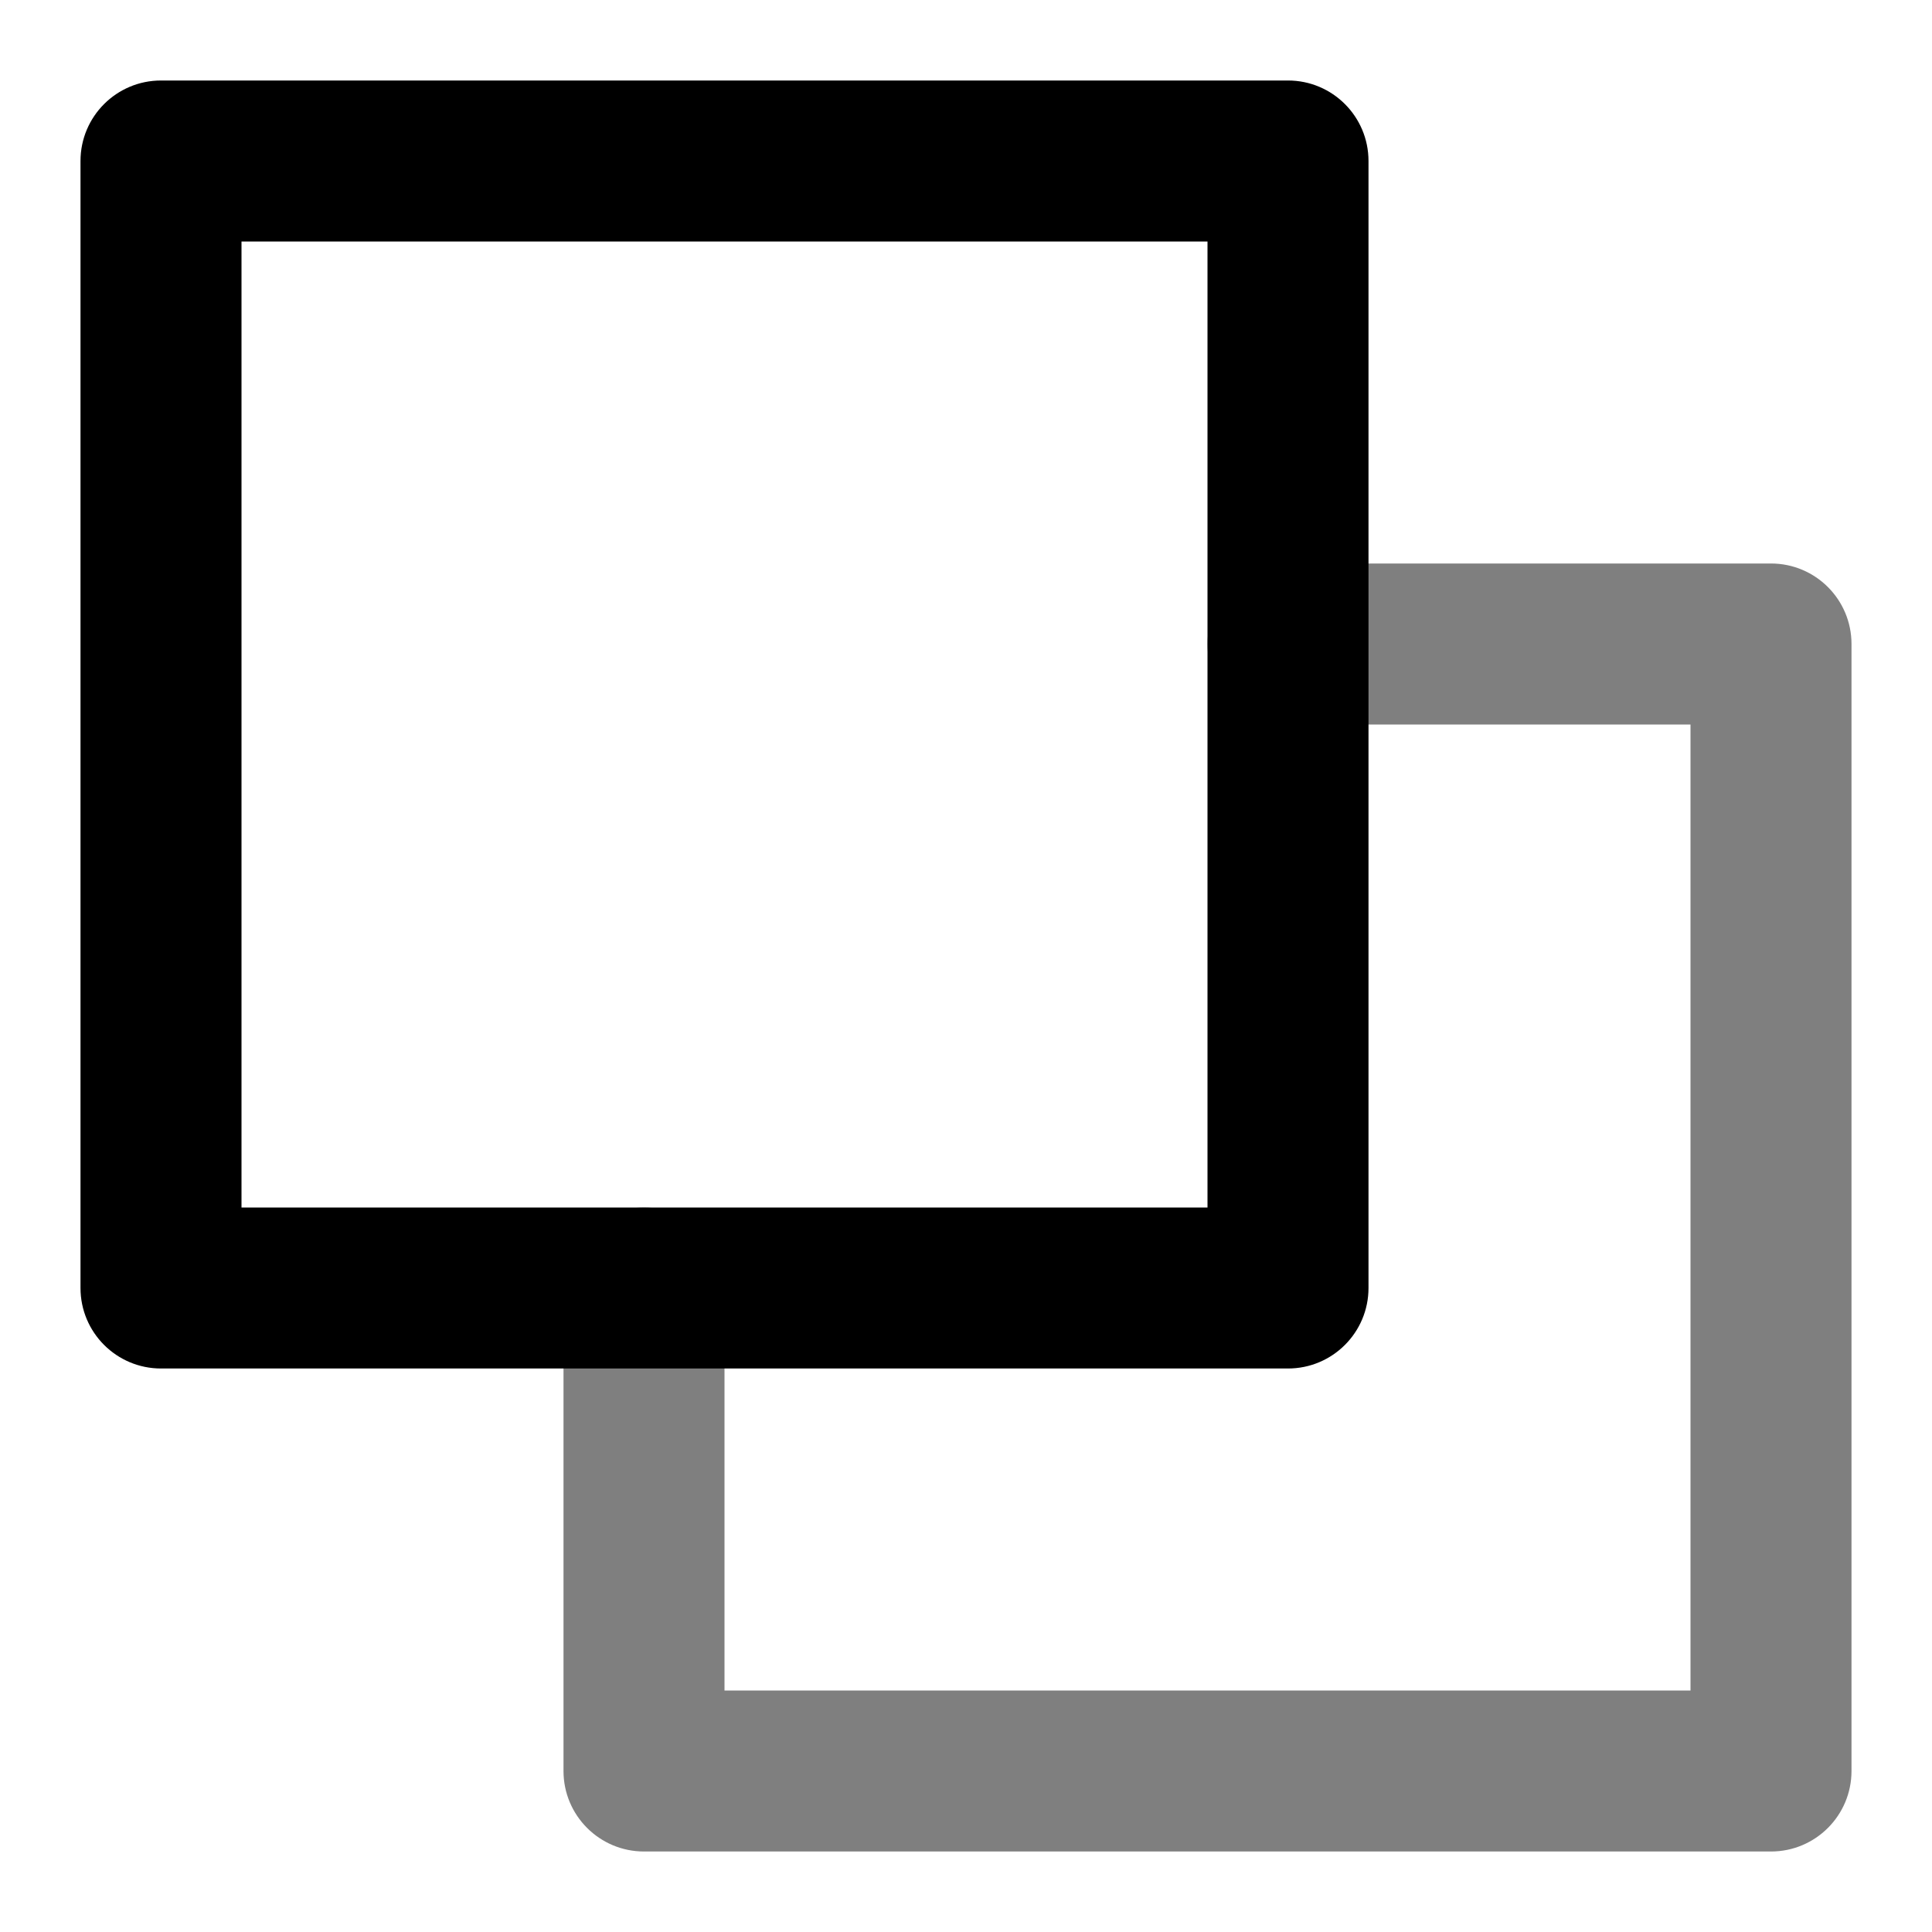
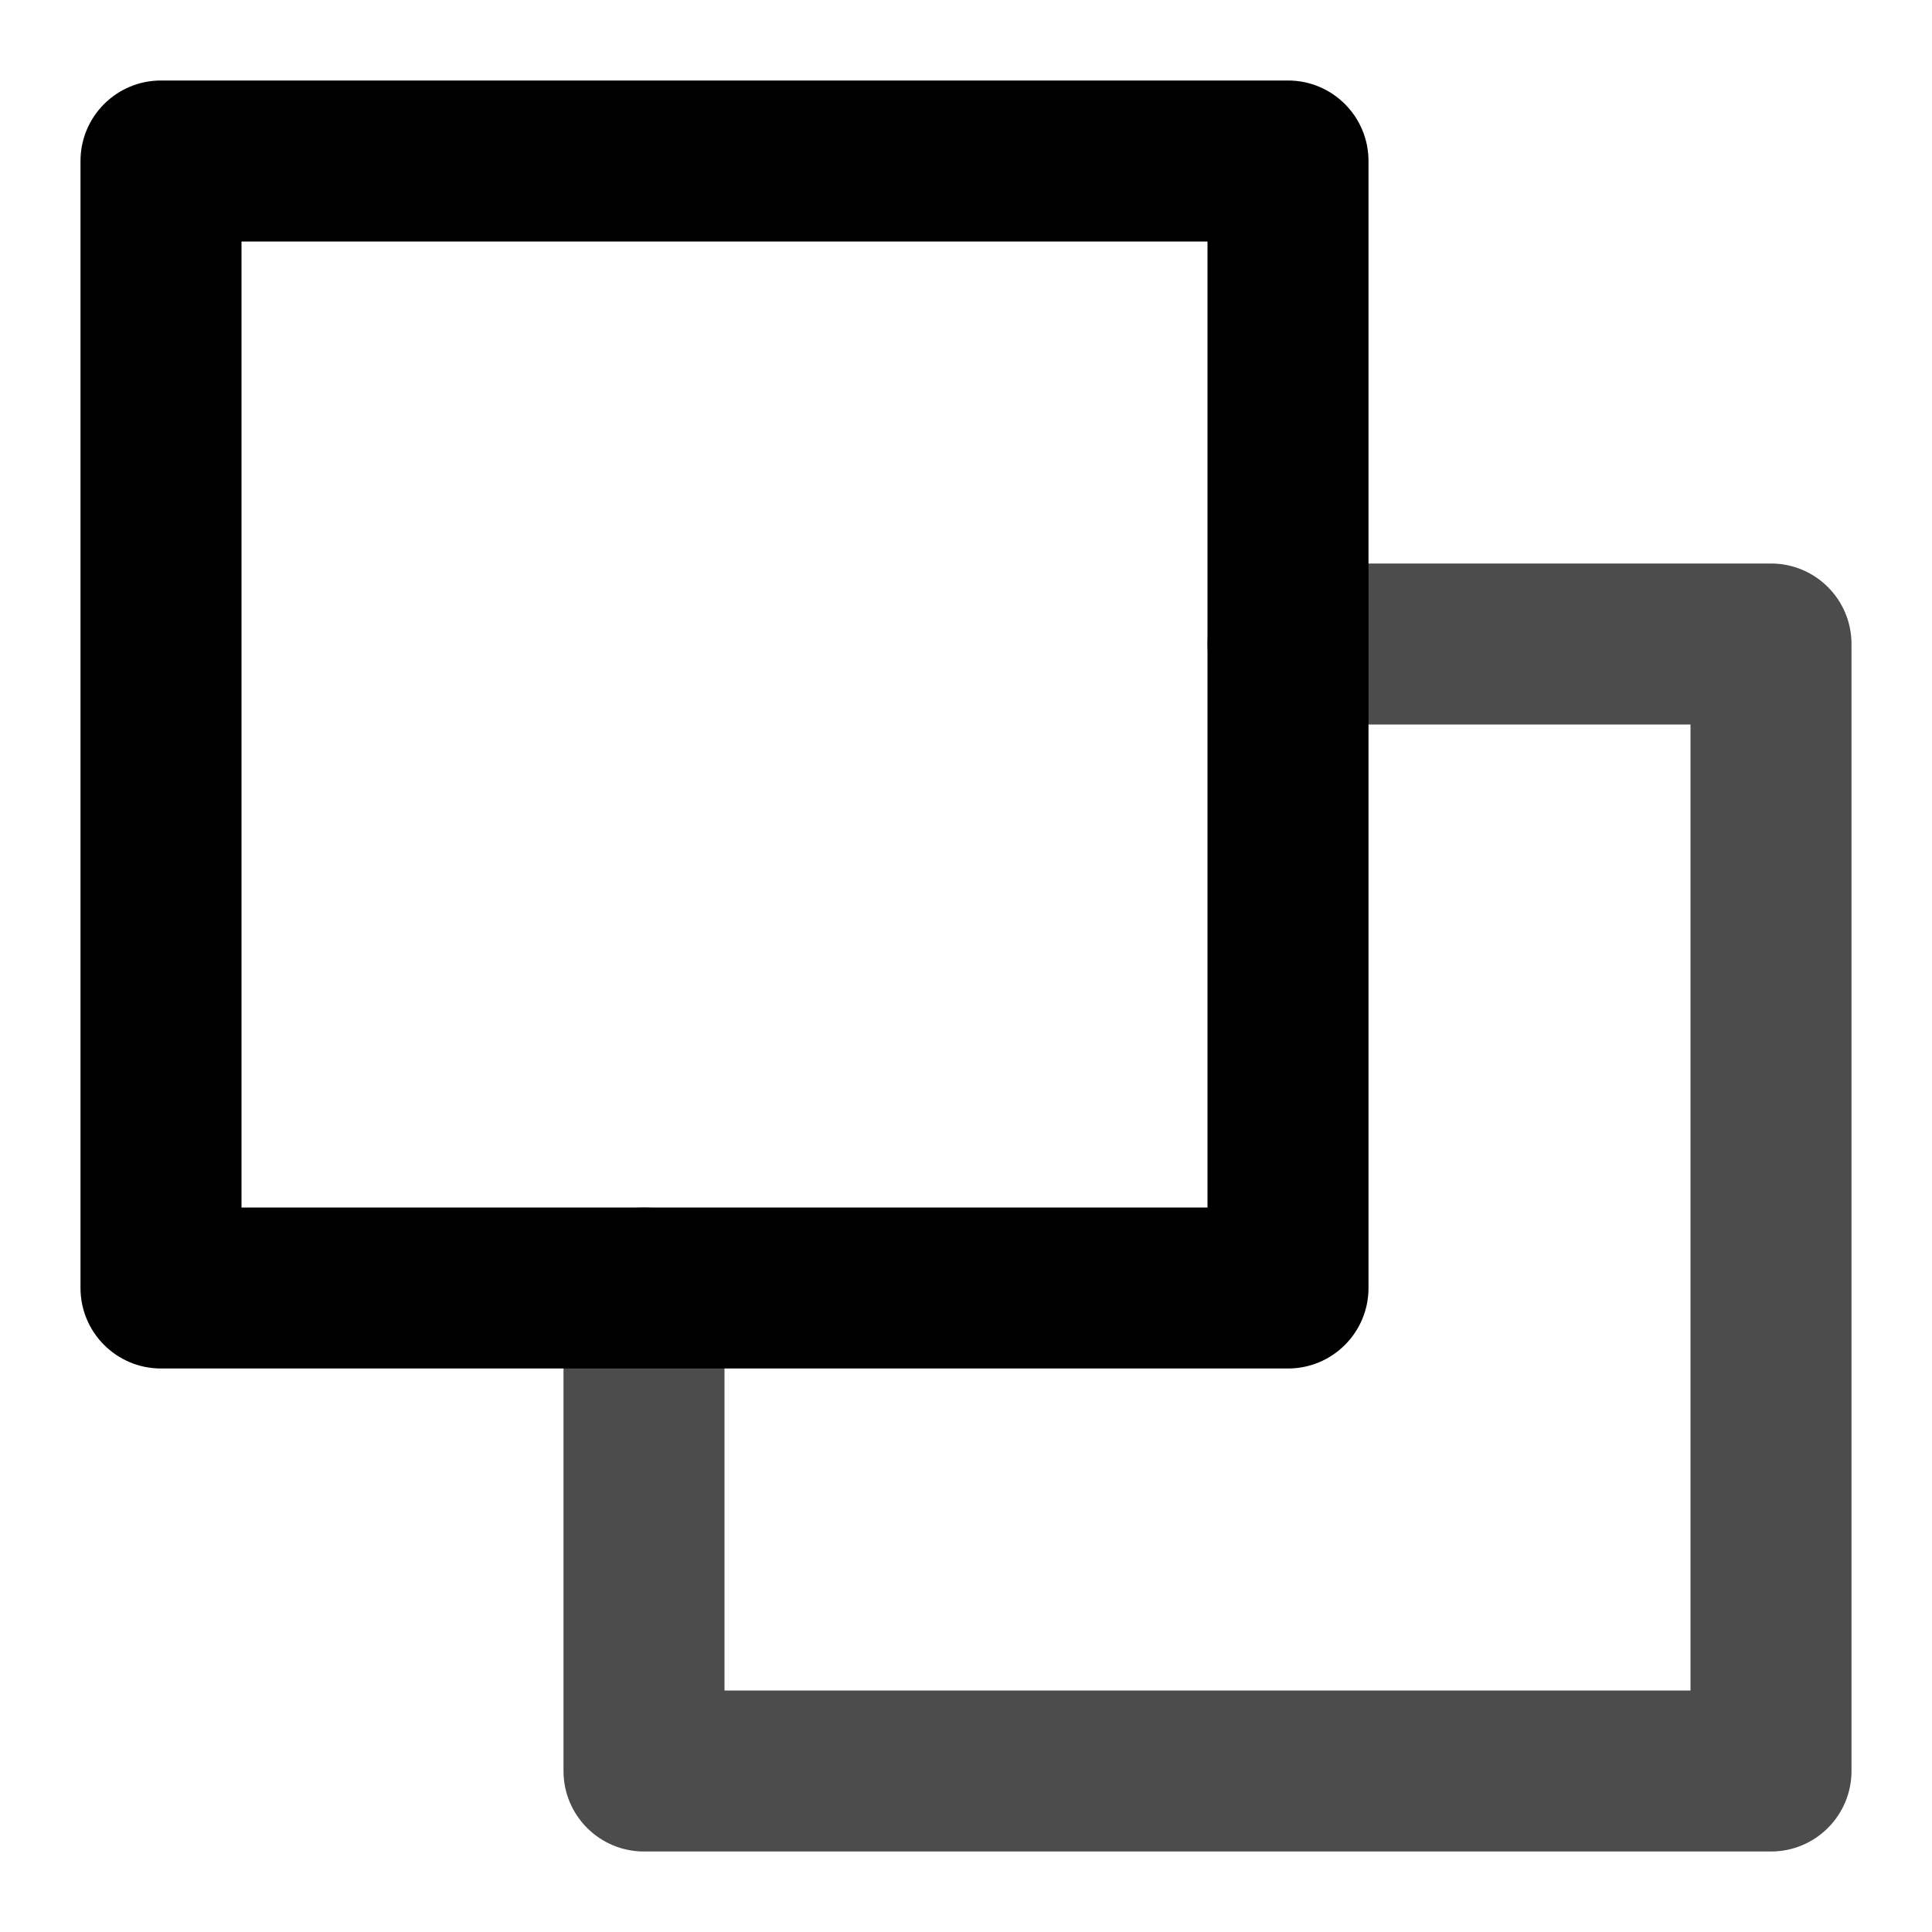
<svg xmlns="http://www.w3.org/2000/svg" width="24" height="24" viewBox="0 0 24 24">
-   <path opacity=".5" fill-rule="evenodd" clip-rule="evenodd" d="M15 8a1 1 0 0 1 1-1h6a1 1 0 0 1 1 1v14a1 1 0 0 1-1 1H8a1 1 0 0 1-1-1v-6a1 1 0 1 1 2 0v5h12V9h-5a1 1 0 0 1-1-1Z" />
+   <path opacity=".7" fill-rule="evenodd" clip-rule="evenodd" d="M15 8a1 1 0 0 1 1-1h6a1 1 0 0 1 1 1v14a1 1 0 0 1-1 1H8a1 1 0 0 1-1-1v-6a1 1 0 1 1 2 0v5h12V9h-5a1 1 0 0 1-1-1Z" />
  <path fill-rule="evenodd" clip-rule="evenodd" d="M1 2a1 1 0 0 1 1-1h14a1 1 0 0 1 1 1v14a1 1 0 0 1-1 1H2a1 1 0 0 1-1-1V2Zm2 1v12h12V3H3Z" />
</svg>
